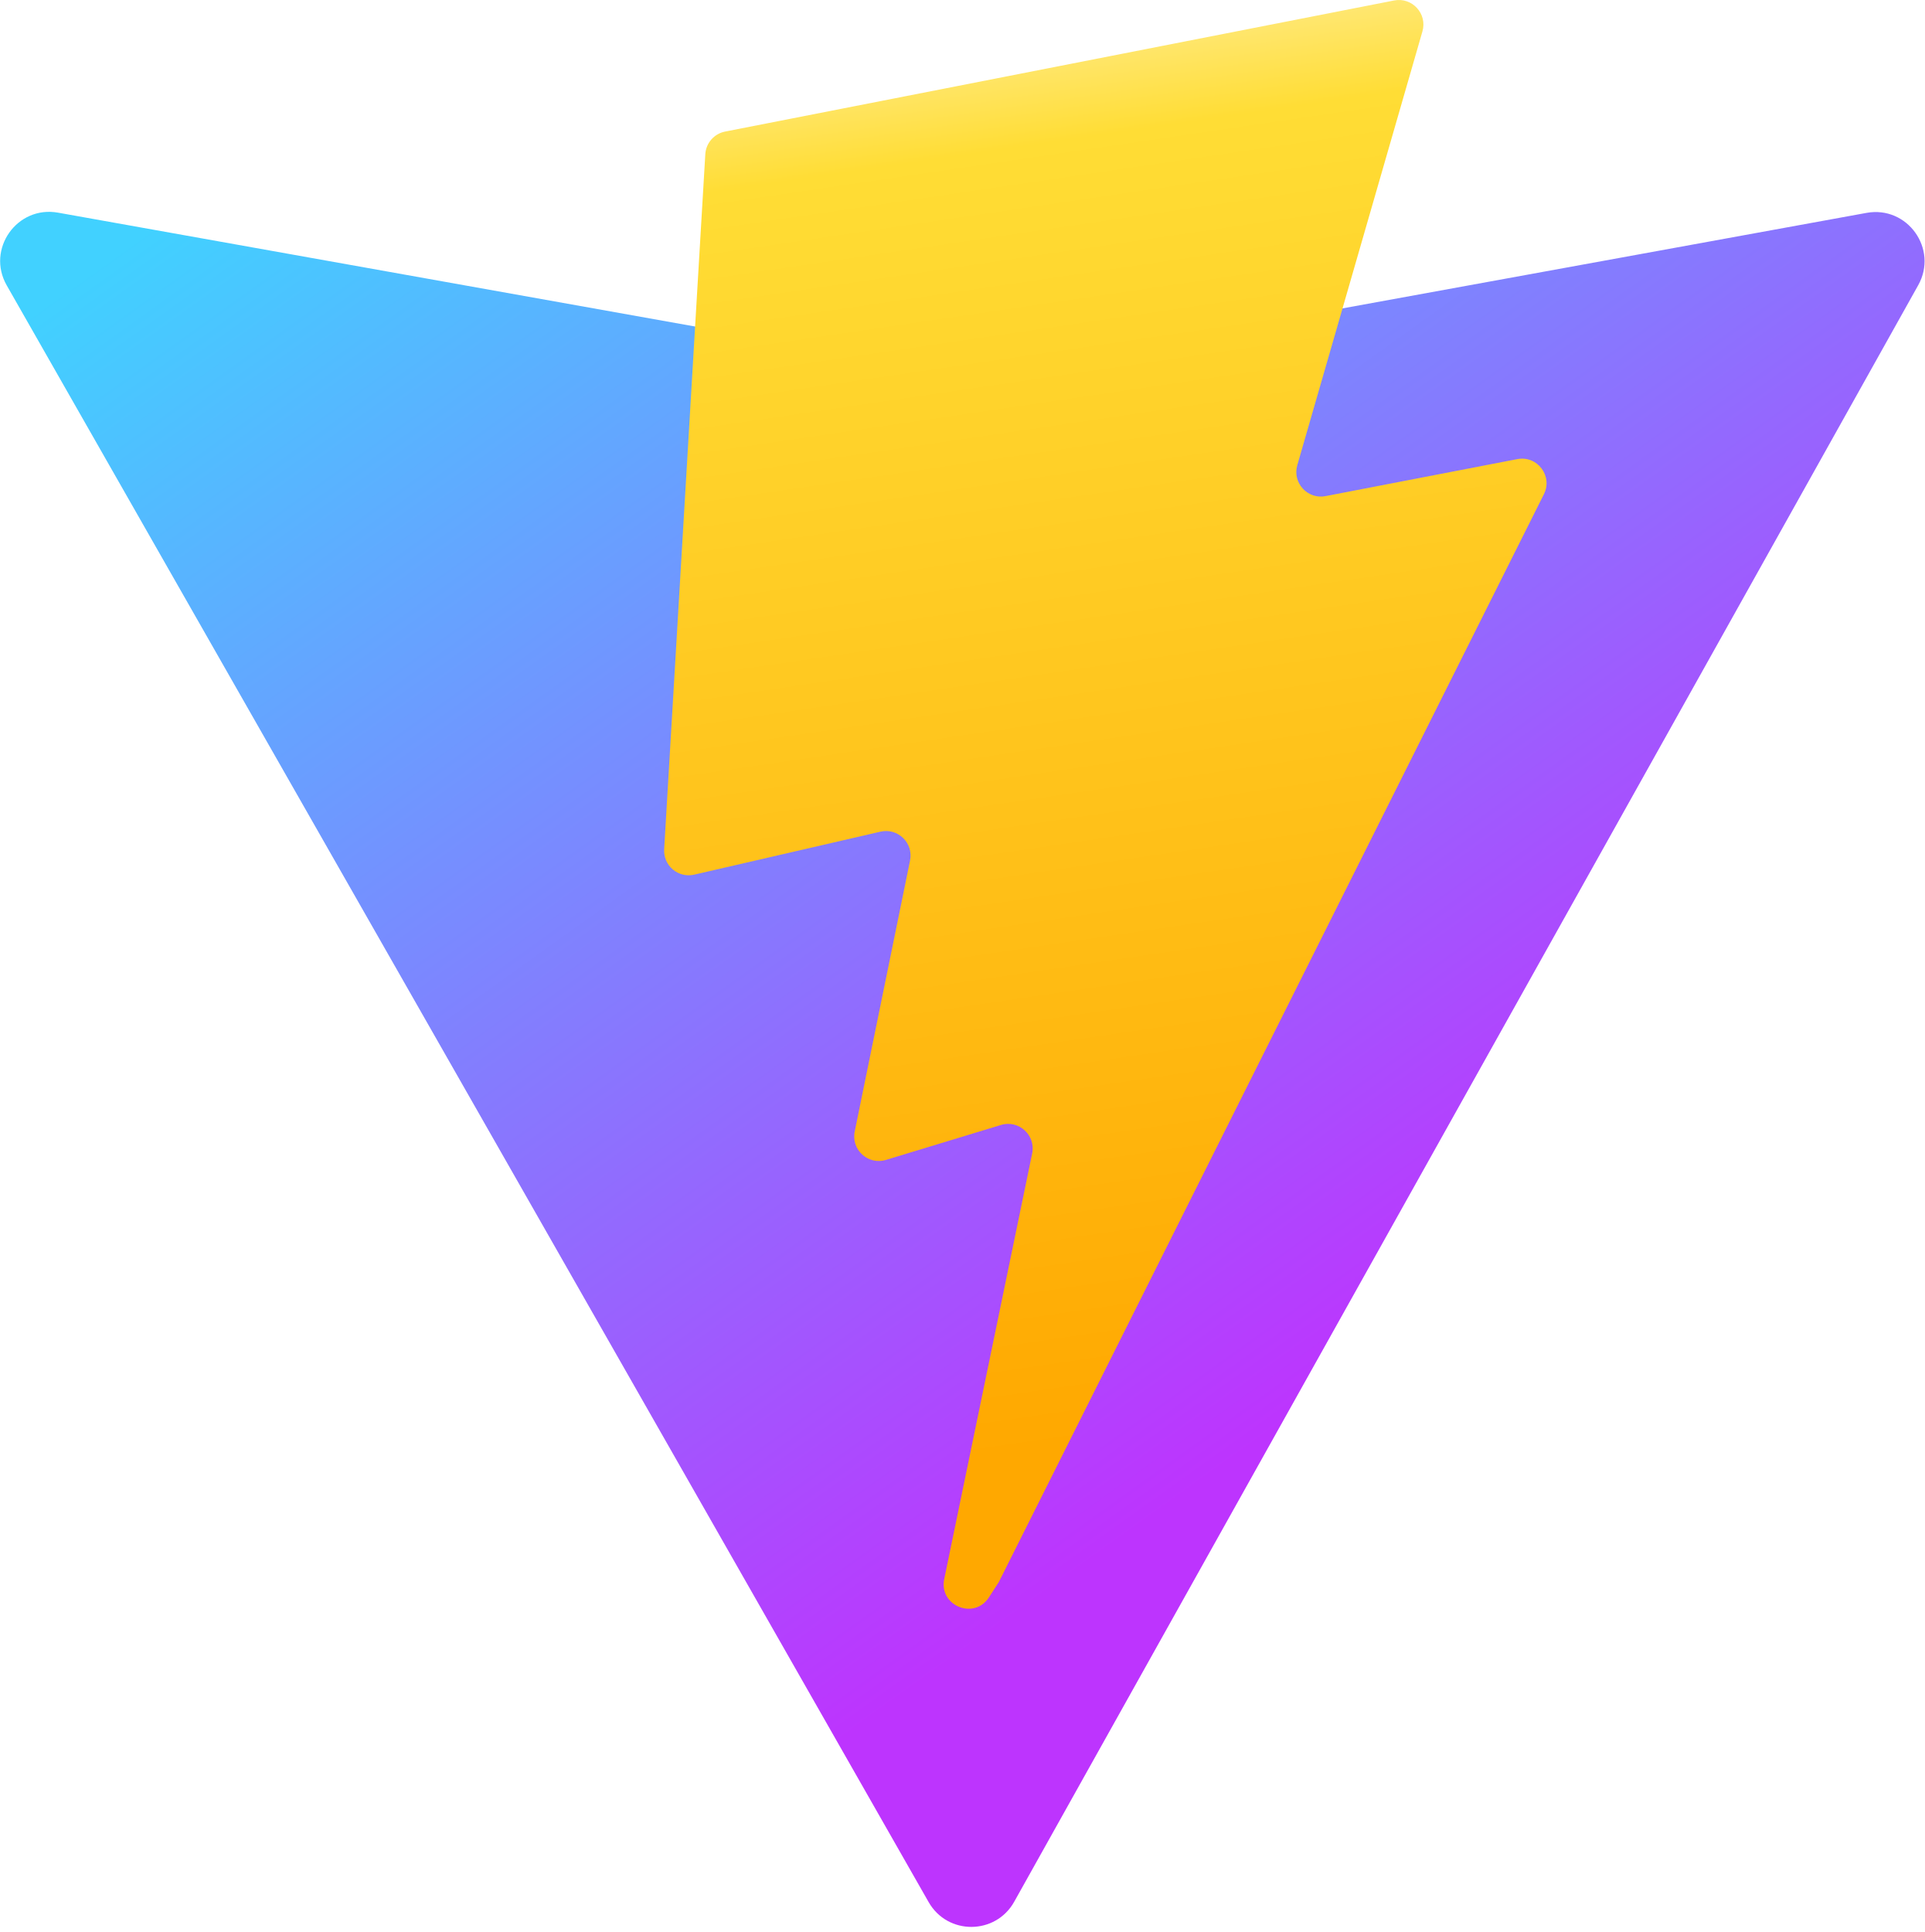
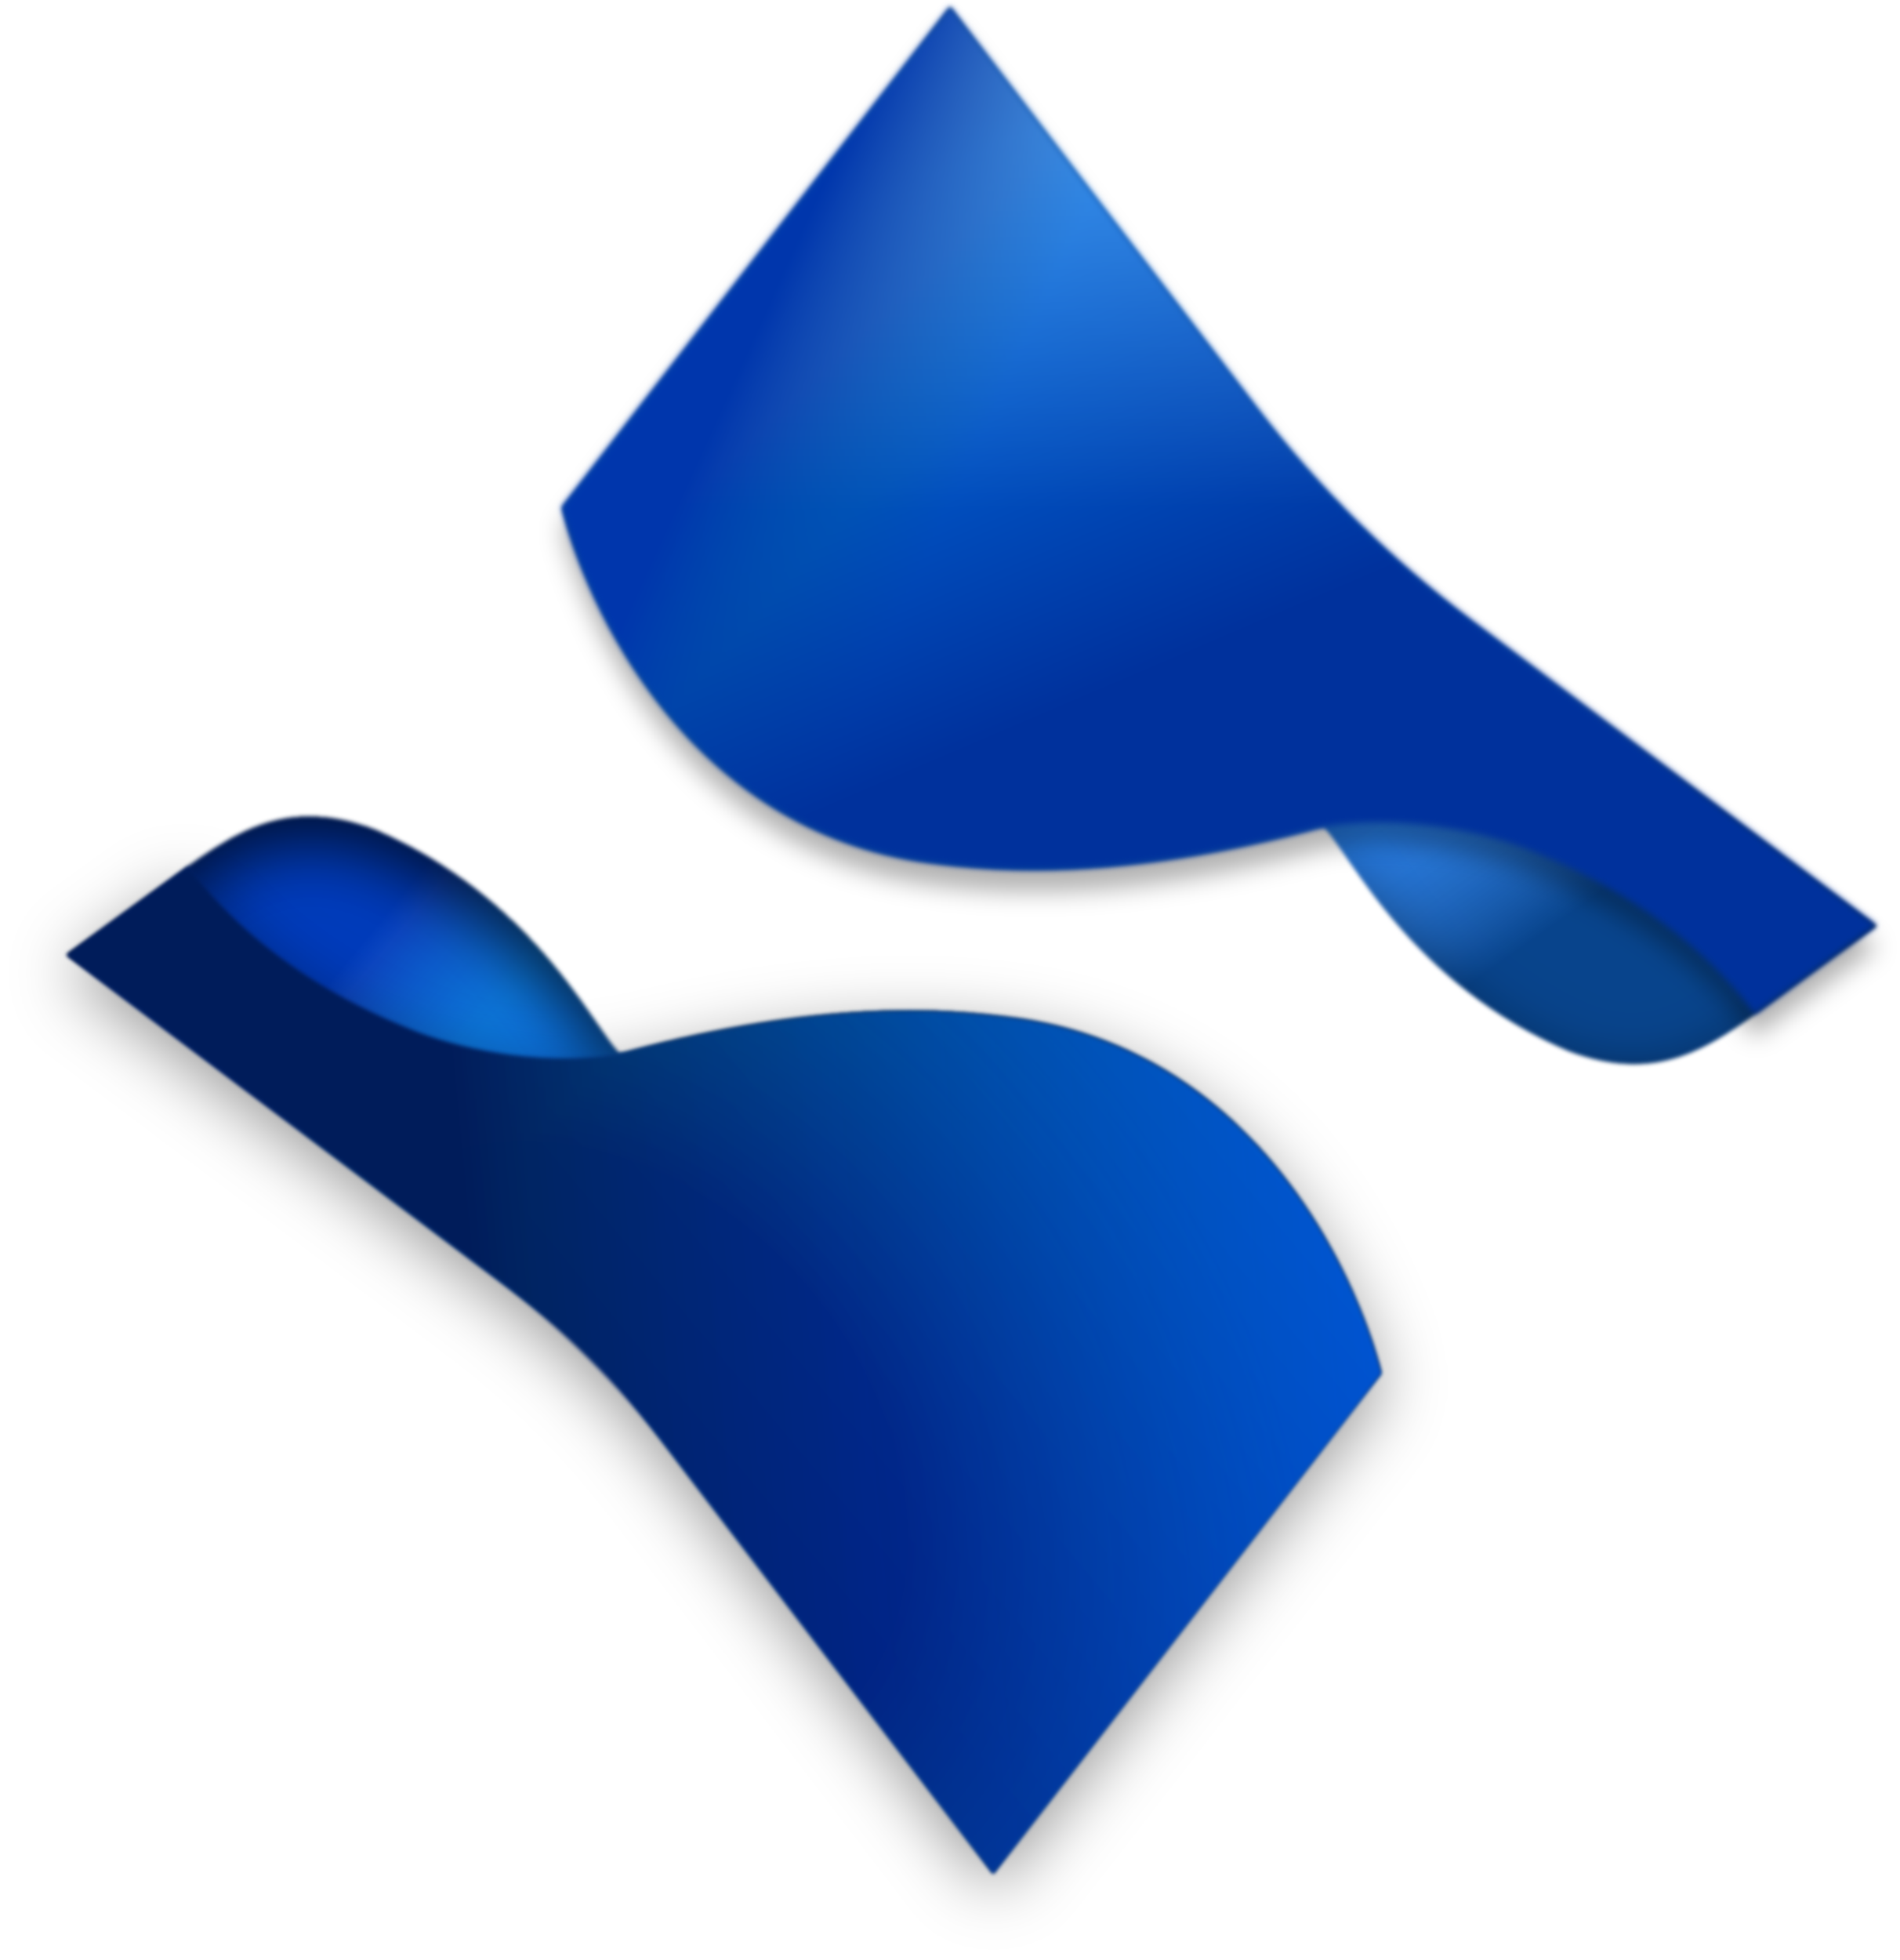
- <svg xmlns="http://www.w3.org/2000/svg" aria-hidden="true" role="img" class="iconify iconify--logos" width="31.88" height="32" preserveAspectRatio="xMidYMid meet" viewBox="0 0 256 257">
+ <svg xmlns="http://www.w3.org/2000/svg" width="854" height="881" viewBox="0 0 854 881" fill="none">
+   <g filter="url(#filter0_if_8_55)">
+     <path d="M843.612 416.224L661.271 279.042C624.837 251.631 592.324 219.366 564.635 183.144L427.133 3.268L252.704 228.166C263.804 272.342 309.223 373.207 417.675 387.754C450.209 392.127 504.14 395.804 592.319 372.386C593.3 372.208 594.282 372.083 595.263 371.922C608.005 385.291 634.311 442.105 705.464 472.537C742.941 486.531 765.374 472.752 789.002 456.009L843.612 416.224Z" fill="#0E77F7" />
+     <path d="M843.612 416.224L661.271 279.042C624.837 251.631 592.324 219.366 564.635 183.144L427.133 3.268L252.704 228.166C263.804 272.342 309.223 373.207 417.675 387.754C450.209 392.127 504.14 395.804 592.319 372.386C593.3 372.208 594.282 372.083 595.263 371.922C608.005 385.291 634.311 442.105 705.464 472.537C742.941 486.531 765.374 472.752 789.002 456.009L843.612 416.224Z" fill="url(#paint0_linear_8_55)" />
+   </g>
+   <g filter="url(#filter1_df_8_55)">
+     <path d="M592.319 372.083C626.673 365.639 663.186 372.904 684.976 381.007C697.861 386.166 752.792 406.924 788.878 455.724L843.612 415.885L661.239 278.648C624.861 251.273 592.393 219.059 564.734 182.898L427.133 3L252.704 227.898C263.804 272.075 309.223 372.94 417.675 387.487C450.209 391.86 504.14 395.537 592.319 372.119" fill="url(#paint1_linear_8_55)" />
+     <path d="M592.319 372.083C626.673 365.639 663.186 372.904 684.976 381.007C697.861 386.166 752.792 406.924 788.878 455.724L843.612 415.885L661.239 278.648C624.861 251.273 592.393 219.059 564.734 182.898L427.133 3L252.704 227.898C263.804 272.075 309.223 372.94 417.675 387.487C450.209 391.86 504.14 395.537 592.319 372.119" fill="url(#paint2_linear_8_55)" fill-opacity="0.3" />
+     <path d="M592.319 372.083C626.673 365.639 663.186 372.904 684.976 381.007C697.861 386.166 752.792 406.924 788.878 455.724L843.612 415.885L661.239 278.648C624.861 251.273 592.393 219.059 564.734 182.898L427.133 3L252.704 227.898C263.804 272.075 309.223 372.94 417.675 387.487C450.209 391.86 504.14 395.537 592.319 372.119" fill="url(#paint3_linear_8_55)" style="mix-blend-mode:darken" />
+   </g>
+   <g filter="url(#filter2_iif_8_55)">
+     <path d="M30 429.075L267.177 607.601L446.514 842.031L620.944 617.133C609.826 572.956 564.425 472.127 455.973 457.58C423.457 453.207 369.508 449.53 281.329 472.948C280.365 473.127 279.384 473.252 278.402 473.412C265.642 460.043 239.355 403.23 168.184 372.797C130.707 358.803 108.292 372.583 84.663 389.325L30 429.075Z" fill="#0C75F5" />
+     <path d="M30 429.075L267.177 607.601L446.514 842.031L620.944 617.133C609.826 572.956 564.425 472.127 455.973 457.58C423.457 453.207 369.508 449.53 281.329 472.948C280.365 473.127 279.384 473.252 278.402 473.412C265.642 460.043 239.355 403.23 168.184 372.797C130.707 358.803 108.292 372.583 84.663 389.325L30 429.075Z" fill="url(#paint4_linear_8_55)" style="mix-blend-mode:darken" />
+   </g>
+   <g filter="url(#filter3_df_8_55)">
+     <path d="M281.329 473.198C246.975 479.66 210.479 472.377 188.689 464.274C175.804 459.115 120.873 438.375 84.77 389.575L30 429.343L223.348 574.864C252.431 596.753 278.391 622.51 300.507 651.421L446.514 842.281L620.944 617.383C609.861 573.224 564.425 472.359 455.973 457.812C423.457 453.439 369.508 449.762 281.329 473.163" fill="url(#paint5_linear_8_55)" />
+     <path d="M281.329 473.198C246.975 479.66 210.479 472.377 188.689 464.274C175.804 459.115 120.873 438.375 84.77 389.575L30 429.343L223.348 574.864C252.431 596.753 278.391 622.51 300.507 651.421L446.514 842.281L620.944 617.383C609.861 573.224 564.425 472.359 455.973 457.812C423.457 453.439 369.508 449.762 281.329 473.163" fill="url(#paint6_radial_8_55)" fill-opacity="0.5" style="mix-blend-mode:multiply" />
+     <path d="M281.329 473.198C246.975 479.66 210.479 472.377 188.689 464.274C175.804 459.115 120.873 438.375 84.77 389.575L30 429.343L223.348 574.864C252.431 596.753 278.391 622.51 300.507 651.421L446.514 842.281L620.944 617.383C609.861 573.224 564.425 472.359 455.973 457.812C423.457 453.439 369.508 449.762 281.329 473.163" fill="url(#paint7_linear_8_55)" style="mix-blend-mode:darken" />
+   </g>
  <defs>
-     <linearGradient id="IconifyId1813088fe1fbc01fb466" x1="-.828%" x2="57.636%" y1="7.652%" y2="78.411%">
-       <stop offset="0%" stop-color="#41D1FF" />
-       <stop offset="100%" stop-color="#BD34FE" />
+     <filter id="filter0_if_8_55" x="250.704" y="1.268" width="594.908" height="487.042" filterUnits="userSpaceOnUse" color-interpolation-filters="sRGB">
+       <feFlood flood-opacity="0" result="BackgroundImageFix" />
+       <feBlend mode="normal" in="SourceGraphic" in2="BackgroundImageFix" result="shape" />
+       <feColorMatrix in="SourceAlpha" type="matrix" values="0 0 0 0 0 0 0 0 0 0 0 0 0 0 0 0 0 0 127 0" result="hardAlpha" />
+       <feOffset dy="10" />
+       <feGaussianBlur stdDeviation="15" />
+       <feComposite in2="hardAlpha" operator="arithmetic" k2="-1" k3="1" />
+       <feColorMatrix type="matrix" values="0 0 0 0 0 0 0 0 0 0 0 0 0 0 0 0 0 0 0.5 0" />
+       <feBlend mode="normal" in2="shape" result="effect1_innerShadow_8_55" />
+       <feGaussianBlur stdDeviation="1" result="effect2_foregroundBlur_8_55" />
+     </filter>
+     <filter id="filter1_df_8_55" x="242.704" y="0" width="610.908" height="475.724" filterUnits="userSpaceOnUse" color-interpolation-filters="sRGB">
+       <feFlood flood-opacity="0" result="BackgroundImageFix" />
+       <feColorMatrix in="SourceAlpha" type="matrix" values="0 0 0 0 0 0 0 0 0 0 0 0 0 0 0 0 0 0 127 0" result="hardAlpha" />
+       <feOffset dy="10" />
+       <feGaussianBlur stdDeviation="5" />
+       <feColorMatrix type="matrix" values="0 0 0 0 0 0 0 0 0 0 0 0 0 0 0 0 0 0 0.3 0" />
+       <feBlend mode="normal" in2="BackgroundImageFix" result="effect1_dropShadow_8_55" />
+       <feBlend mode="normal" in="SourceGraphic" in2="effect1_dropShadow_8_55" result="shape" />
+       <feGaussianBlur stdDeviation="1.5" result="effect2_foregroundBlur_8_55" />
+     </filter>
+     <filter id="filter2_iif_8_55" x="28" y="365.025" width="594.944" height="487.007" filterUnits="userSpaceOnUse" color-interpolation-filters="sRGB">
+       <feFlood flood-opacity="0" result="BackgroundImageFix" />
+       <feBlend mode="normal" in="SourceGraphic" in2="BackgroundImageFix" result="shape" />
+       <feColorMatrix in="SourceAlpha" type="matrix" values="0 0 0 0 0 0 0 0 0 0 0 0 0 0 0 0 0 0 127 0" result="hardAlpha" />
+       <feOffset dy="10" />
+       <feGaussianBlur stdDeviation="15" />
+       <feComposite in2="hardAlpha" operator="arithmetic" k2="-1" k3="1" />
+       <feColorMatrix type="matrix" values="0 0 0 0 0 0 0 0 0 0 0 0 0 0 0 0 0 0 0.6 0" />
+       <feBlend mode="normal" in2="shape" result="effect1_innerShadow_8_55" />
+       <feColorMatrix in="SourceAlpha" type="matrix" values="0 0 0 0 0 0 0 0 0 0 0 0 0 0 0 0 0 0 127 0" result="hardAlpha" />
+       <feOffset dy="10" />
+       <feGaussianBlur stdDeviation="15" />
+       <feComposite in2="hardAlpha" operator="arithmetic" k2="-1" k3="1" />
+       <feColorMatrix type="matrix" values="0 0 0 0 0 0 0 0 0 0 0 0 0 0 0 0 0 0 0.25 0" />
+       <feBlend mode="normal" in2="effect1_innerShadow_8_55" result="effect2_innerShadow_8_55" />
+       <feGaussianBlur stdDeviation="1" result="effect3_foregroundBlur_8_55" />
+     </filter>
+     <filter id="filter3_df_8_55" x="0" y="367.575" width="650.944" height="512.706" filterUnits="userSpaceOnUse" color-interpolation-filters="sRGB">
+       <feFlood flood-opacity="0" result="BackgroundImageFix" />
+       <feColorMatrix in="SourceAlpha" type="matrix" values="0 0 0 0 0 0 0 0 0 0 0 0 0 0 0 0 0 0 127 0" result="hardAlpha" />
+       <feOffset dy="8" />
+       <feGaussianBlur stdDeviation="15" />
+       <feColorMatrix type="matrix" values="0 0 0 0 0 0 0 0 0 0 0 0 0 0 0 0 0 0 0.4 0" />
+       <feBlend mode="normal" in2="BackgroundImageFix" result="effect1_dropShadow_8_55" />
+       <feBlend mode="normal" in="SourceGraphic" in2="effect1_dropShadow_8_55" result="shape" />
+       <feGaussianBlur stdDeviation="1" result="effect2_foregroundBlur_8_55" />
+     </filter>
+     <linearGradient id="paint0_linear_8_55" x1="725.95" y1="478.014" x2="608.117" y2="309.856" gradientUnits="userSpaceOnUse">
+       <stop offset="0.324" stop-opacity="0.43" />
+       <stop offset="1" stop-color="white" stop-opacity="0" />
    </linearGradient>
-     <linearGradient id="IconifyId1813088fe1fbc01fb467" x1="43.376%" x2="50.316%" y1="2.242%" y2="89.03%">
-       <stop offset="0%" stop-color="#FFEA83" />
-       <stop offset="8.333%" stop-color="#FFDD35" />
-       <stop offset="100%" stop-color="#FFA800" />
+     <linearGradient id="paint1_linear_8_55" x1="643.713" y1="247.258" x2="547.974" y2="23.253" gradientUnits="userSpaceOnUse">
+       <stop stop-color="#00319C" />
+       <stop offset="1" stop-color="#0073E9" />
+     </linearGradient>
+     <linearGradient id="paint2_linear_8_55" x1="436.891" y1="3" x2="439.346" y2="228.846" gradientUnits="userSpaceOnUse">
+       <stop stop-color="white" />
+       <stop offset="1" stop-color="white" stop-opacity="0" />
+     </linearGradient>
+     <linearGradient id="paint3_linear_8_55" x1="341.766" y1="146.609" x2="474.328" y2="207.366" gradientUnits="userSpaceOnUse">
+       <stop stop-color="#0036AC" />
+       <stop offset="0.765" stop-color="#466098" stop-opacity="0" />
+     </linearGradient>
+     <linearGradient id="paint4_linear_8_55" x1="170.54" y1="414.187" x2="446.097" y2="643.716" gradientUnits="userSpaceOnUse">
+       <stop stop-color="#003BBB" />
+       <stop offset="0.62" stop-color="white" stop-opacity="0" />
+     </linearGradient>
+     <linearGradient id="paint5_linear_8_55" x1="313.535" y1="646.785" x2="538.841" y2="458.253" gradientUnits="userSpaceOnUse">
+       <stop stop-color="#013FC8" />
+       <stop offset="1" stop-color="#0056E9" />
+     </linearGradient>
+     <radialGradient id="paint6_radial_8_55" cx="0" cy="0" r="1" gradientUnits="userSpaceOnUse" gradientTransform="translate(271.189 655.377) rotate(-40.9741) scale(296.693 387.291)">
+       <stop offset="0.405" stop-color="#002881" />
+       <stop offset="1" stop-color="white" stop-opacity="0" />
+     </radialGradient>
+     <linearGradient id="paint7_linear_8_55" x1="30" y1="431.371" x2="916.815" y2="347.906" gradientUnits="userSpaceOnUse">
+       <stop offset="0.188" stop-color="#001C5A" />
+       <stop offset="1" stop-color="white" stop-opacity="0" />
    </linearGradient>
  </defs>
-   <path fill="url(#IconifyId1813088fe1fbc01fb466)" d="M255.153 37.938L134.897 252.976c-2.483 4.44-8.862 4.466-11.382.048L.875 37.958c-2.746-4.814 1.371-10.646 6.827-9.67l120.385 21.517a6.537 6.537 0 0 0 2.322-.004l117.867-21.483c5.438-.991 9.574 4.796 6.877 9.62Z" />
-   <path fill="url(#IconifyId1813088fe1fbc01fb467)" d="M185.432.063L96.44 17.501a3.268 3.268 0 0 0-2.634 3.014l-5.474 92.456a3.268 3.268 0 0 0 3.997 3.378l24.777-5.718c2.318-.535 4.413 1.507 3.936 3.838l-7.361 36.047c-.495 2.426 1.782 4.5 4.151 3.78l15.304-4.649c2.372-.72 4.652 1.36 4.15 3.788l-11.698 56.621c-.732 3.542 3.979 5.473 5.943 2.437l1.313-2.028l72.516-144.72c1.215-2.423-.88-5.186-3.54-4.672l-25.505 4.922c-2.396.462-4.435-1.77-3.759-4.114l16.646-57.705c.677-2.35-1.37-4.583-3.769-4.113Z" />
</svg>
